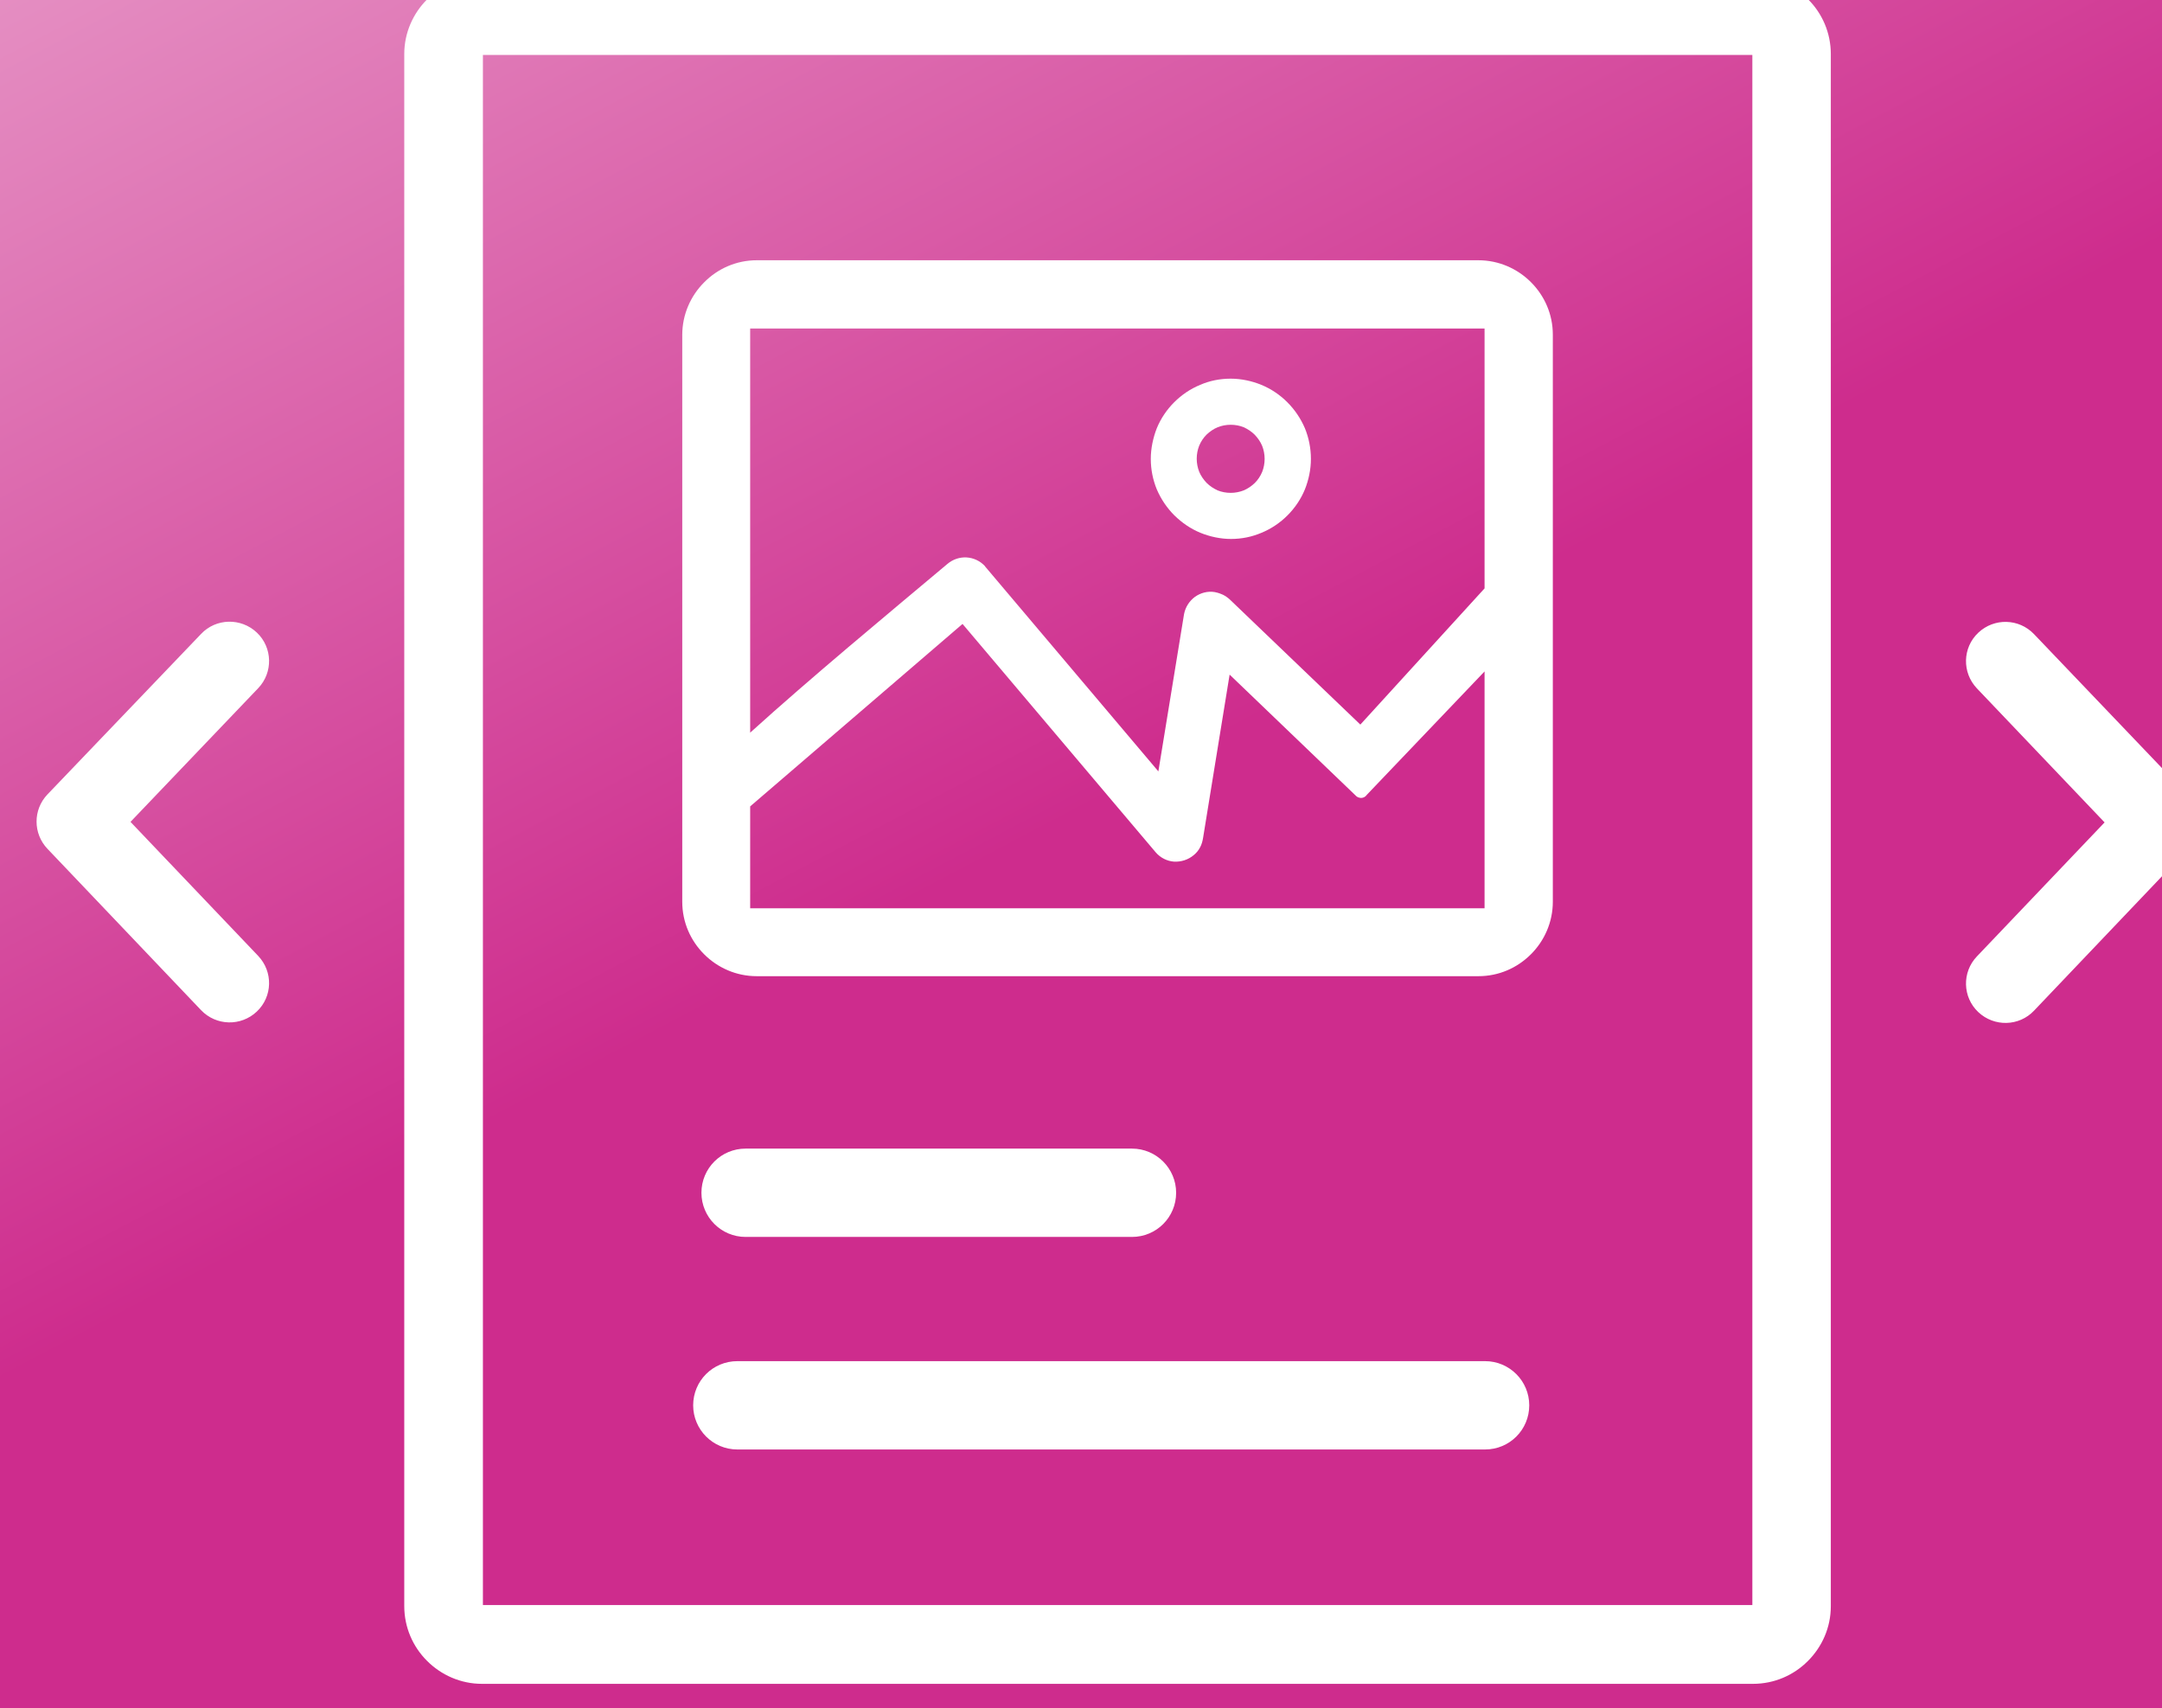
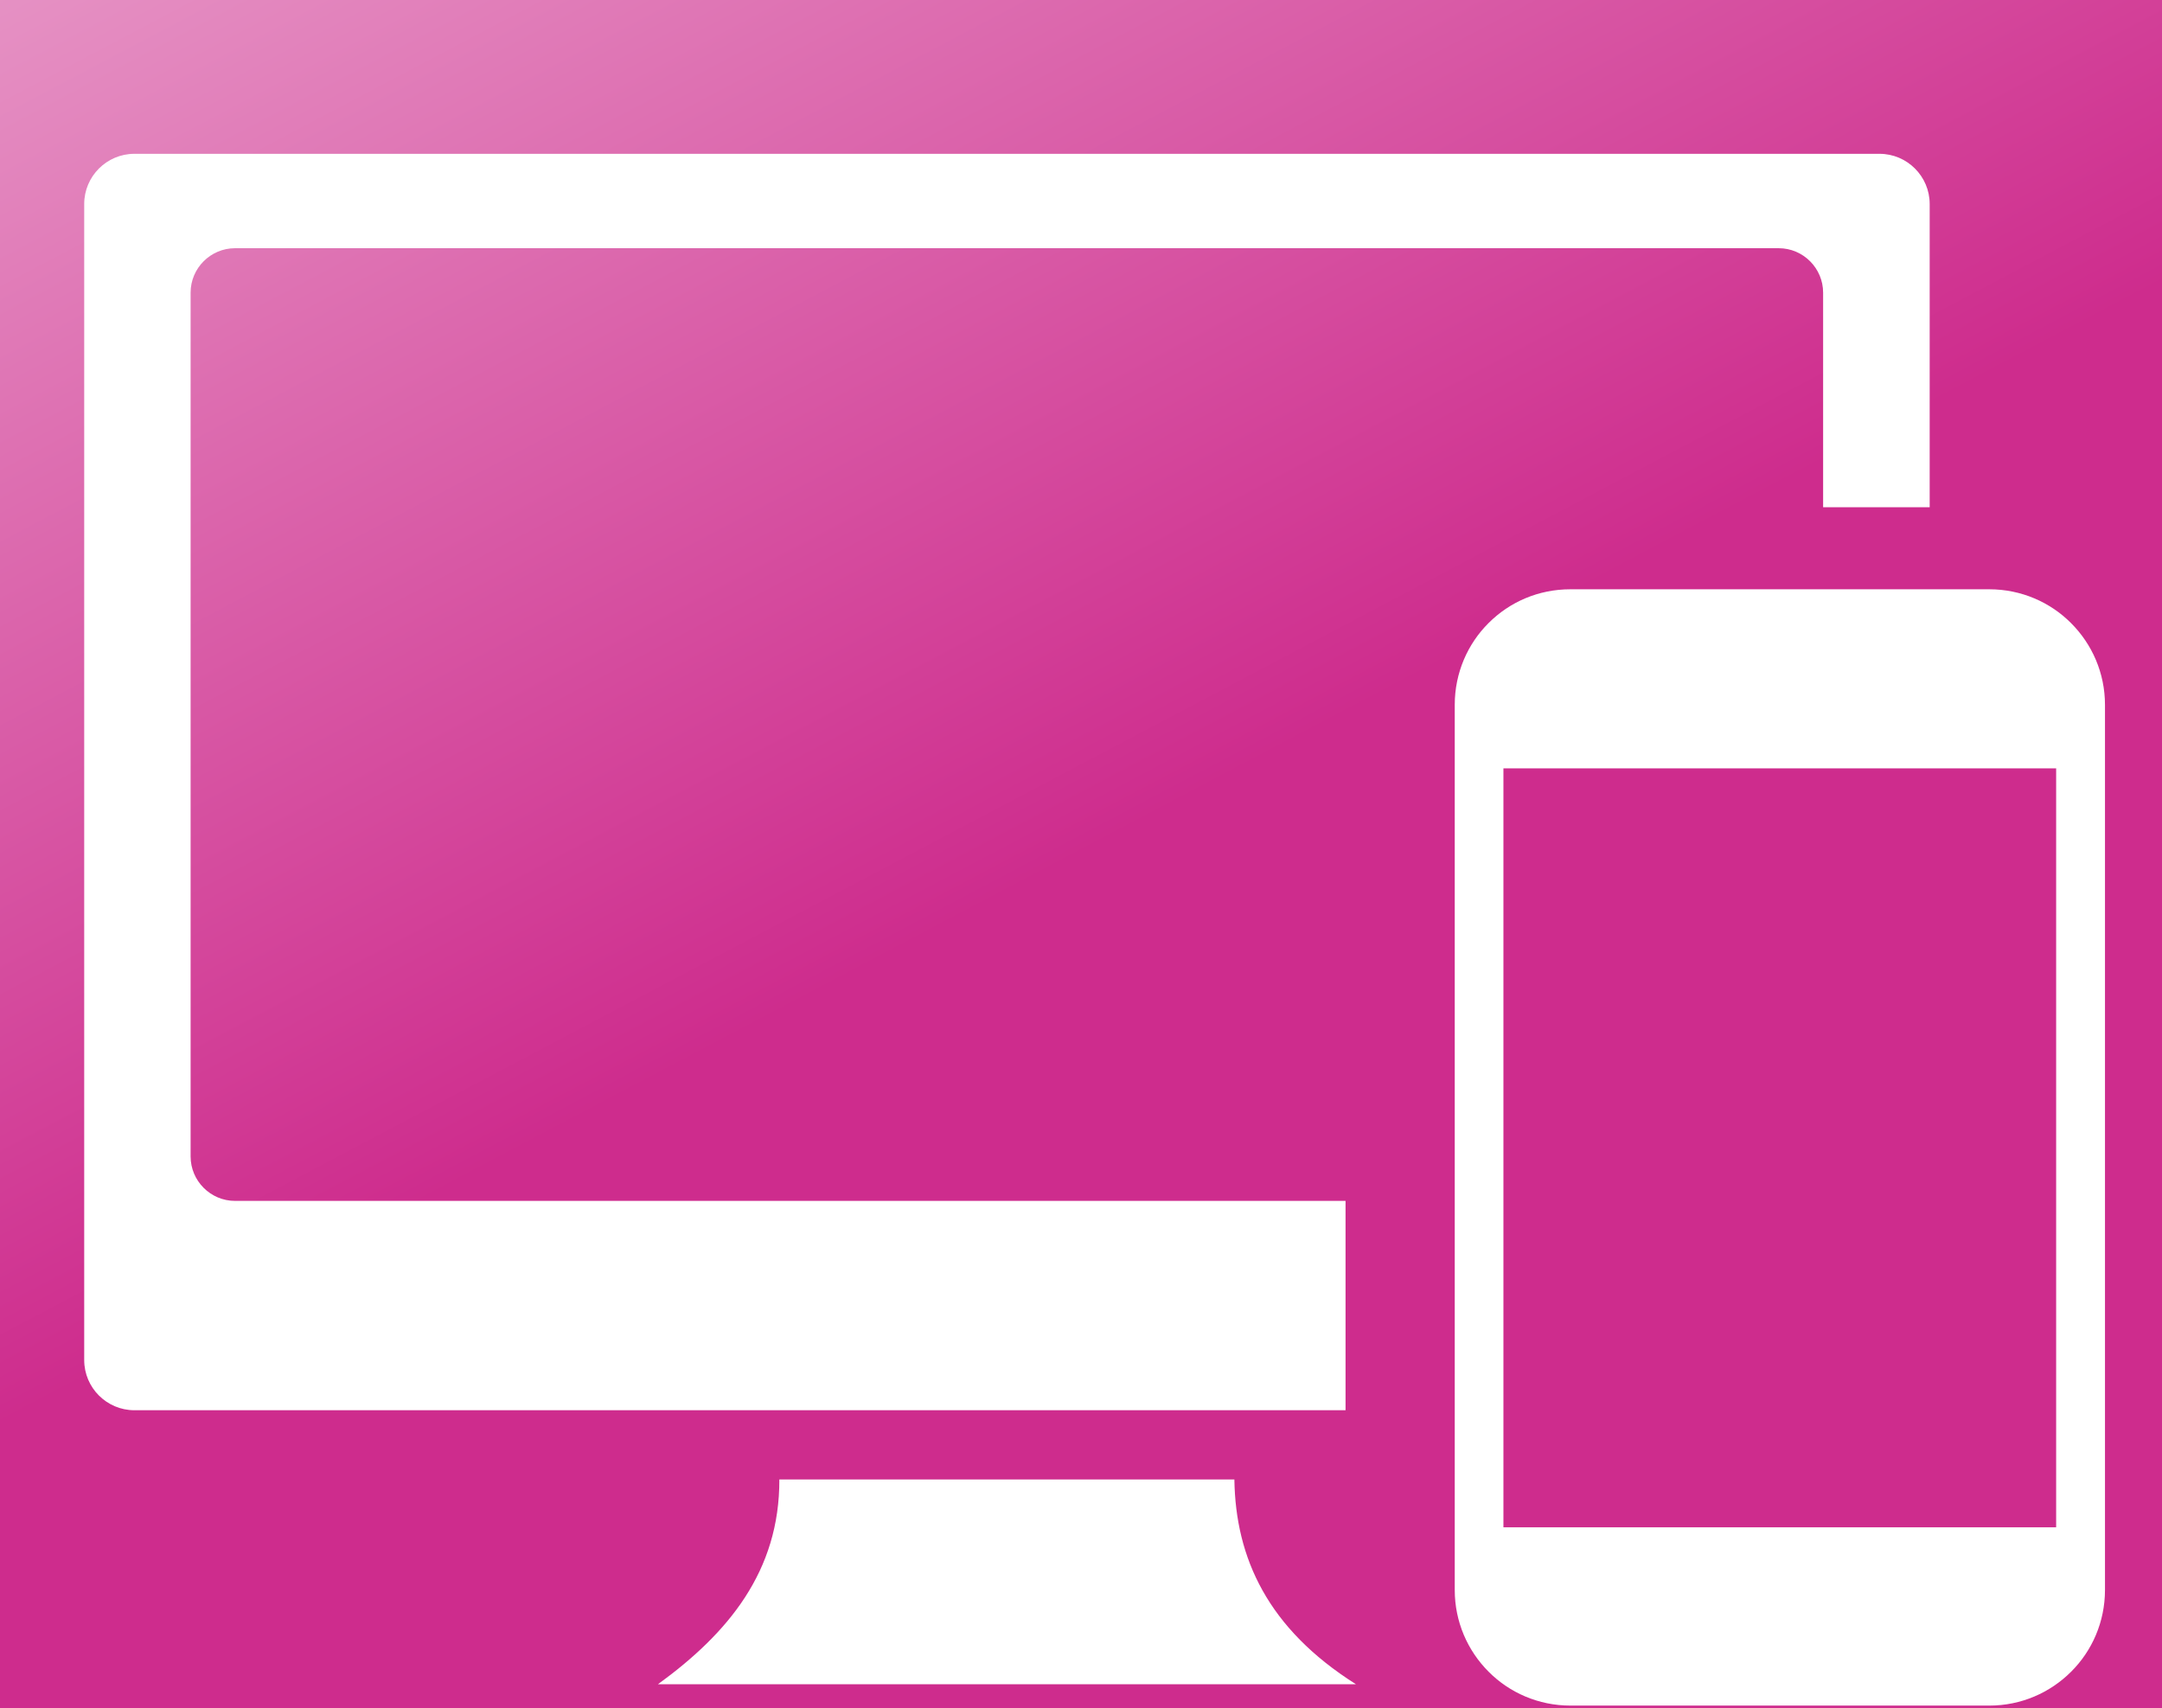
<svg xmlns="http://www.w3.org/2000/svg" xmlns:xlink="http://www.w3.org/1999/xlink" version="1.1" id="Layer_1" x="0px" y="0px" viewBox="0 0 122.88 97.05" style="enable-background:new 0 0 122.88 97.05" xml:space="preserve">
  <defs id="defs9">
    <linearGradient id="linearGradient1095">
      <stop style="stop-color:#ce2c8d;stop-opacity:1;" offset="0" id="stop1091" />
      <stop style="stop-color:#ffffff;stop-opacity:1" offset="1" id="stop1093" />
    </linearGradient>
-     <linearGradient xlink:href="#linearGradient1095" id="linearGradient1097" x1="65.837" y1="43.842" x2="-4.271" y2="-88.977" gradientUnits="userSpaceOnUse" />
+     <linearGradient xlink:href="#linearGradient1095" id="linearGradient1000" gradientUnits="userSpaceOnUse" x1="65.837" y1="43.842" x2="-4.271" y2="-88.977" />
  </defs>
  <g id="layer2">
-     <path style="fill:url(#linearGradient1097);fill-opacity:1;stroke:#3bb0f4;stroke-width:0;stroke-miterlimit:4;stroke-dasharray:none" id="path859" d="m 124.43,107.875 c -12.945,12.945 -109.102,12.945 -122.047,0 -12.945,-12.945 -12.945,-109.102 -4e-7,-122.047 12.945,-12.945 109.102,-12.945 122.047,-10e-7 12.945,12.945 12.945,109.102 0,122.047 z" />
+     <path style="fill:url(#linearGradient1000);fill-opacity:1;stroke:#3bb0f4;stroke-width:0;stroke-miterlimit:4;stroke-dasharray:none" id="path859-7" d="m 124.43,107.875 c -12.945,12.945 -109.102,12.945 -122.047,0 -12.945,-12.945 -12.945,-109.102 -4e-7,-122.047 12.945,-12.945 109.102,-12.945 122.047,-10e-7 12.945,12.945 12.945,109.102 0,122.047 z" transform="translate(-1.520441,3.294316)" />
  </g>
  <g id="layer1">
-     <g id="g4" style="fill:#ffffff" transform="translate(2.076897,-1.3482)">
-       <path d="m 9.35,37.38 c 0.85,-0.9 2.27,-0.93 3.17,-0.08 0.9,0.85 0.93,2.27 0.08,3.16 l -7.26,7.6 7.26,7.62 c 0.85,0.9 0.82,2.31 -0.08,3.16 -0.9,0.85 -2.31,0.82 -3.17,-0.08 L 0.62,49.59 c -0.82,-0.86 -0.83,-2.22 0,-3.09 z m 65.63,9.19 -7.17,-6.88 -1.51,9.29 c -0.03,0.18 -0.08,0.37 -0.17,0.53 -0.08,0.16 -0.21,0.32 -0.36,0.44 -0.32,0.27 -0.73,0.39 -1.12,0.37 -0.39,-0.03 -0.77,-0.21 -1.05,-0.54 L 52.63,36.81 40.56,47.18 v 5.79 H 82.3 V 39.51 l -6.69,7.01 c -0.07,0.11 -0.2,0.18 -0.33,0.18 -0.13,-0.01 -0.23,-0.05 -0.3,-0.13 z m 0.26,-4.04 7.06,-7.74 V 20.02 h 0.01 -41.75 v 22.97 c 3.48,-3.15 7.66,-6.61 11.21,-9.59 0.32,-0.27 0.71,-0.39 1.08,-0.37 0.39,0.02 0.77,0.19 1.05,0.49 l 0.01,0.02 c 0.02,0.02 0.03,0.03 0.05,0.06 l 9.8,11.59 1.46,-8.94 c 0.08,-0.41 0.31,-0.75 0.62,-0.98 0.31,-0.22 0.71,-0.34 1.13,-0.27 l 0.04,0.01 c 0.15,0.03 0.29,0.08 0.42,0.14 0.14,0.07 0.27,0.16 0.39,0.27 z M 67.87,22.87 c 0.6,0 1.2,0.13 1.74,0.35 0.56,0.23 1.06,0.57 1.48,0.99 0.42,0.42 0.76,0.92 1,1.48 0.22,0.54 0.34,1.13 0.34,1.74 0,0.61 -0.13,1.2 -0.34,1.73 -0.23,0.56 -0.57,1.06 -0.99,1.48 -0.42,0.42 -0.92,0.76 -1.48,0.99 -0.54,0.23 -1.12,0.35 -1.73,0.35 -0.6,0 -1.2,-0.13 -1.74,-0.35 -0.56,-0.23 -1.05,-0.57 -1.48,-0.99 -0.42,-0.42 -0.76,-0.92 -1,-1.48 -0.22,-0.54 -0.34,-1.12 -0.34,-1.73 0,-0.6 0.13,-1.2 0.34,-1.74 0.23,-0.56 0.57,-1.06 0.99,-1.48 0.42,-0.42 0.92,-0.76 1.48,-0.99 0.53,-0.23 1.11,-0.35 1.73,-0.35 z m 1.37,3.19 c -0.18,-0.18 -0.39,-0.32 -0.63,-0.43 -0.22,-0.09 -0.48,-0.14 -0.74,-0.14 -0.26,0 -0.51,0.05 -0.74,0.14 -0.24,0.1 -0.45,0.25 -0.63,0.42 -0.18,0.18 -0.32,0.39 -0.42,0.63 -0.09,0.23 -0.14,0.48 -0.14,0.74 0,0.25 0.05,0.51 0.14,0.74 0.1,0.24 0.25,0.45 0.42,0.63 0.18,0.18 0.39,0.32 0.63,0.43 0.22,0.09 0.48,0.14 0.74,0.14 0.26,0 0.51,-0.05 0.74,-0.14 0.24,-0.1 0.45,-0.25 0.63,-0.42 0.18,-0.18 0.32,-0.39 0.42,-0.63 0.09,-0.23 0.14,-0.48 0.14,-0.74 0,-0.26 -0.05,-0.51 -0.14,-0.74 -0.1,-0.24 -0.25,-0.45 -0.42,-0.63 z M 39.83,83.73 c -1.39,0 -2.51,-1.13 -2.51,-2.51 0,-1.39 1.12,-2.51 2.51,-2.51 h 42.5 c 1.39,0 2.51,1.13 2.51,2.51 0,1.39 -1.12,2.51 -2.51,2.51 z M 40.3,71.65 c -1.39,0 -2.51,-1.13 -2.51,-2.51 0,-1.39 1.12,-2.51 2.51,-2.51 h 21.96 c 1.39,0 2.51,1.13 2.51,2.51 0,1.39 -1.12,2.51 -2.51,2.51 z m 0.63,-55.51 h 41.02 c 1.16,0 2.22,0.48 2.98,1.24 l 0.01,0.01 c 0.77,0.77 1.24,1.82 1.24,2.98 V 52.6 c 0,1.16 -0.48,2.22 -1.24,2.98 l -0.01,0.01 c -0.77,0.77 -1.82,1.24 -2.98,1.24 H 40.93 c -1.16,0 -2.22,-0.48 -2.98,-1.24 L 37.94,55.58 C 37.17,54.81 36.7,53.76 36.7,52.6 V 20.38 c 0,-1.16 0.48,-2.22 1.24,-2.98 l 0.01,-0.01 c 0.76,-0.77 1.82,-1.25 2.98,-1.25 z m 69.35,24.33 c -0.85,-0.9 -0.82,-2.31 0.08,-3.16 0.9,-0.85 2.31,-0.82 3.17,0.08 l 8.73,9.14 c 0.83,0.87 0.82,2.23 0,3.09 l -8.73,9.17 c -0.85,0.9 -2.27,0.93 -3.17,0.08 -0.9,-0.85 -0.93,-2.27 -0.08,-3.16 l 7.26,-7.62 z M 25.31,0 h 72.26 c 1.21,0 2.31,0.5 3.11,1.3 l 0.01,0.01 c 0.8,0.8 1.29,1.9 1.29,3.11 v 88.22 c 0,1.21 -0.5,2.31 -1.3,3.11 l -0.01,0.01 c -0.8,0.8 -1.9,1.29 -3.11,1.29 H 25.31 c -1.2,0 -2.31,-0.5 -3.11,-1.3 l -0.01,-0.01 c -0.8,-0.8 -1.29,-1.9 -1.29,-3.11 V 4.42 c 0,-1.21 0.5,-2.31 1.3,-3.11 L 22.21,1.3 C 23,0.49 24.1,0 25.31,0 Z M 97.5,4.47 H 25.37 v 88.1 H 97.52 V 4.47 Z" id="path2" style="fill:#ffffff" />
+     <g id="g6" transform="matrix(0.9346798,0,0,0.9346798,4.786019,8.74218)" style="fill:#ffffff">
+       <path class="st0" d="m 90.37,26.48 h 25.48 c 1.94,0 3.71,0.79 4.97,2.06 1.28,1.28 2.06,3.04 2.06,4.97 v 53.82 c 0,1.94 -0.79,3.71 -2.06,4.97 -1.28,1.28 -3.04,2.06 -4.97,2.06 H 90.37 c -1.94,0 -3.71,-0.79 -4.97,-2.06 -1.28,-1.28 -2.06,-3.04 -2.06,-4.97 V 33.5 c 0,-1.94 0.79,-3.71 2.06,-4.97 1.28,-1.28 3.03,-2.05 4.97,-2.05 z M 3.05,0 h 106.12 c 1.68,0 3.05,1.37 3.05,3.05 v 18.44 h -6.48 V 8.44 c 0,-1.48 -1.21,-2.7 -2.7,-2.7 H 9.17 v 0 c -1.48,0 -2.7,1.21 -2.7,2.7 v 52.53 c 0,1.48 1.21,2.7 2.7,2.7 H 76.7 V 76.4 H 3.05 C 1.37,76.4 0,75.03 0,73.35 V 3.05 C 0,1.37 1.37,0 3.05,0 Z m 39.22,80.61 h 27.67 c 0.07,4.79 2.04,9.07 7.39,12.45 H 34.89 c 4.27,-3.1 7.4,-6.87 7.38,-12.45 z M 56.11,66.12 c 2.16,0 3.92,1.75 3.92,3.92 0,2.16 -1.76,3.92 -3.92,3.92 -2.16,0 -3.92,-1.75 -3.92,-3.92 0,-2.16 1.75,-3.92 3.92,-3.92 z m 46.99,19.6 c 1.59,0 2.89,1.28 2.89,2.89 0,1.59 -1.28,2.89 -2.89,2.89 -1.59,0 -2.89,-1.28 -2.89,-2.89 0,-1.59 1.28,-2.89 2.89,-2.89 z m -16.8,-2.2 h 33.61 V 37.37 H 86.3 Z" id="path4" style="fill:#ffffff" />
    </g>
  </g>
</svg>
